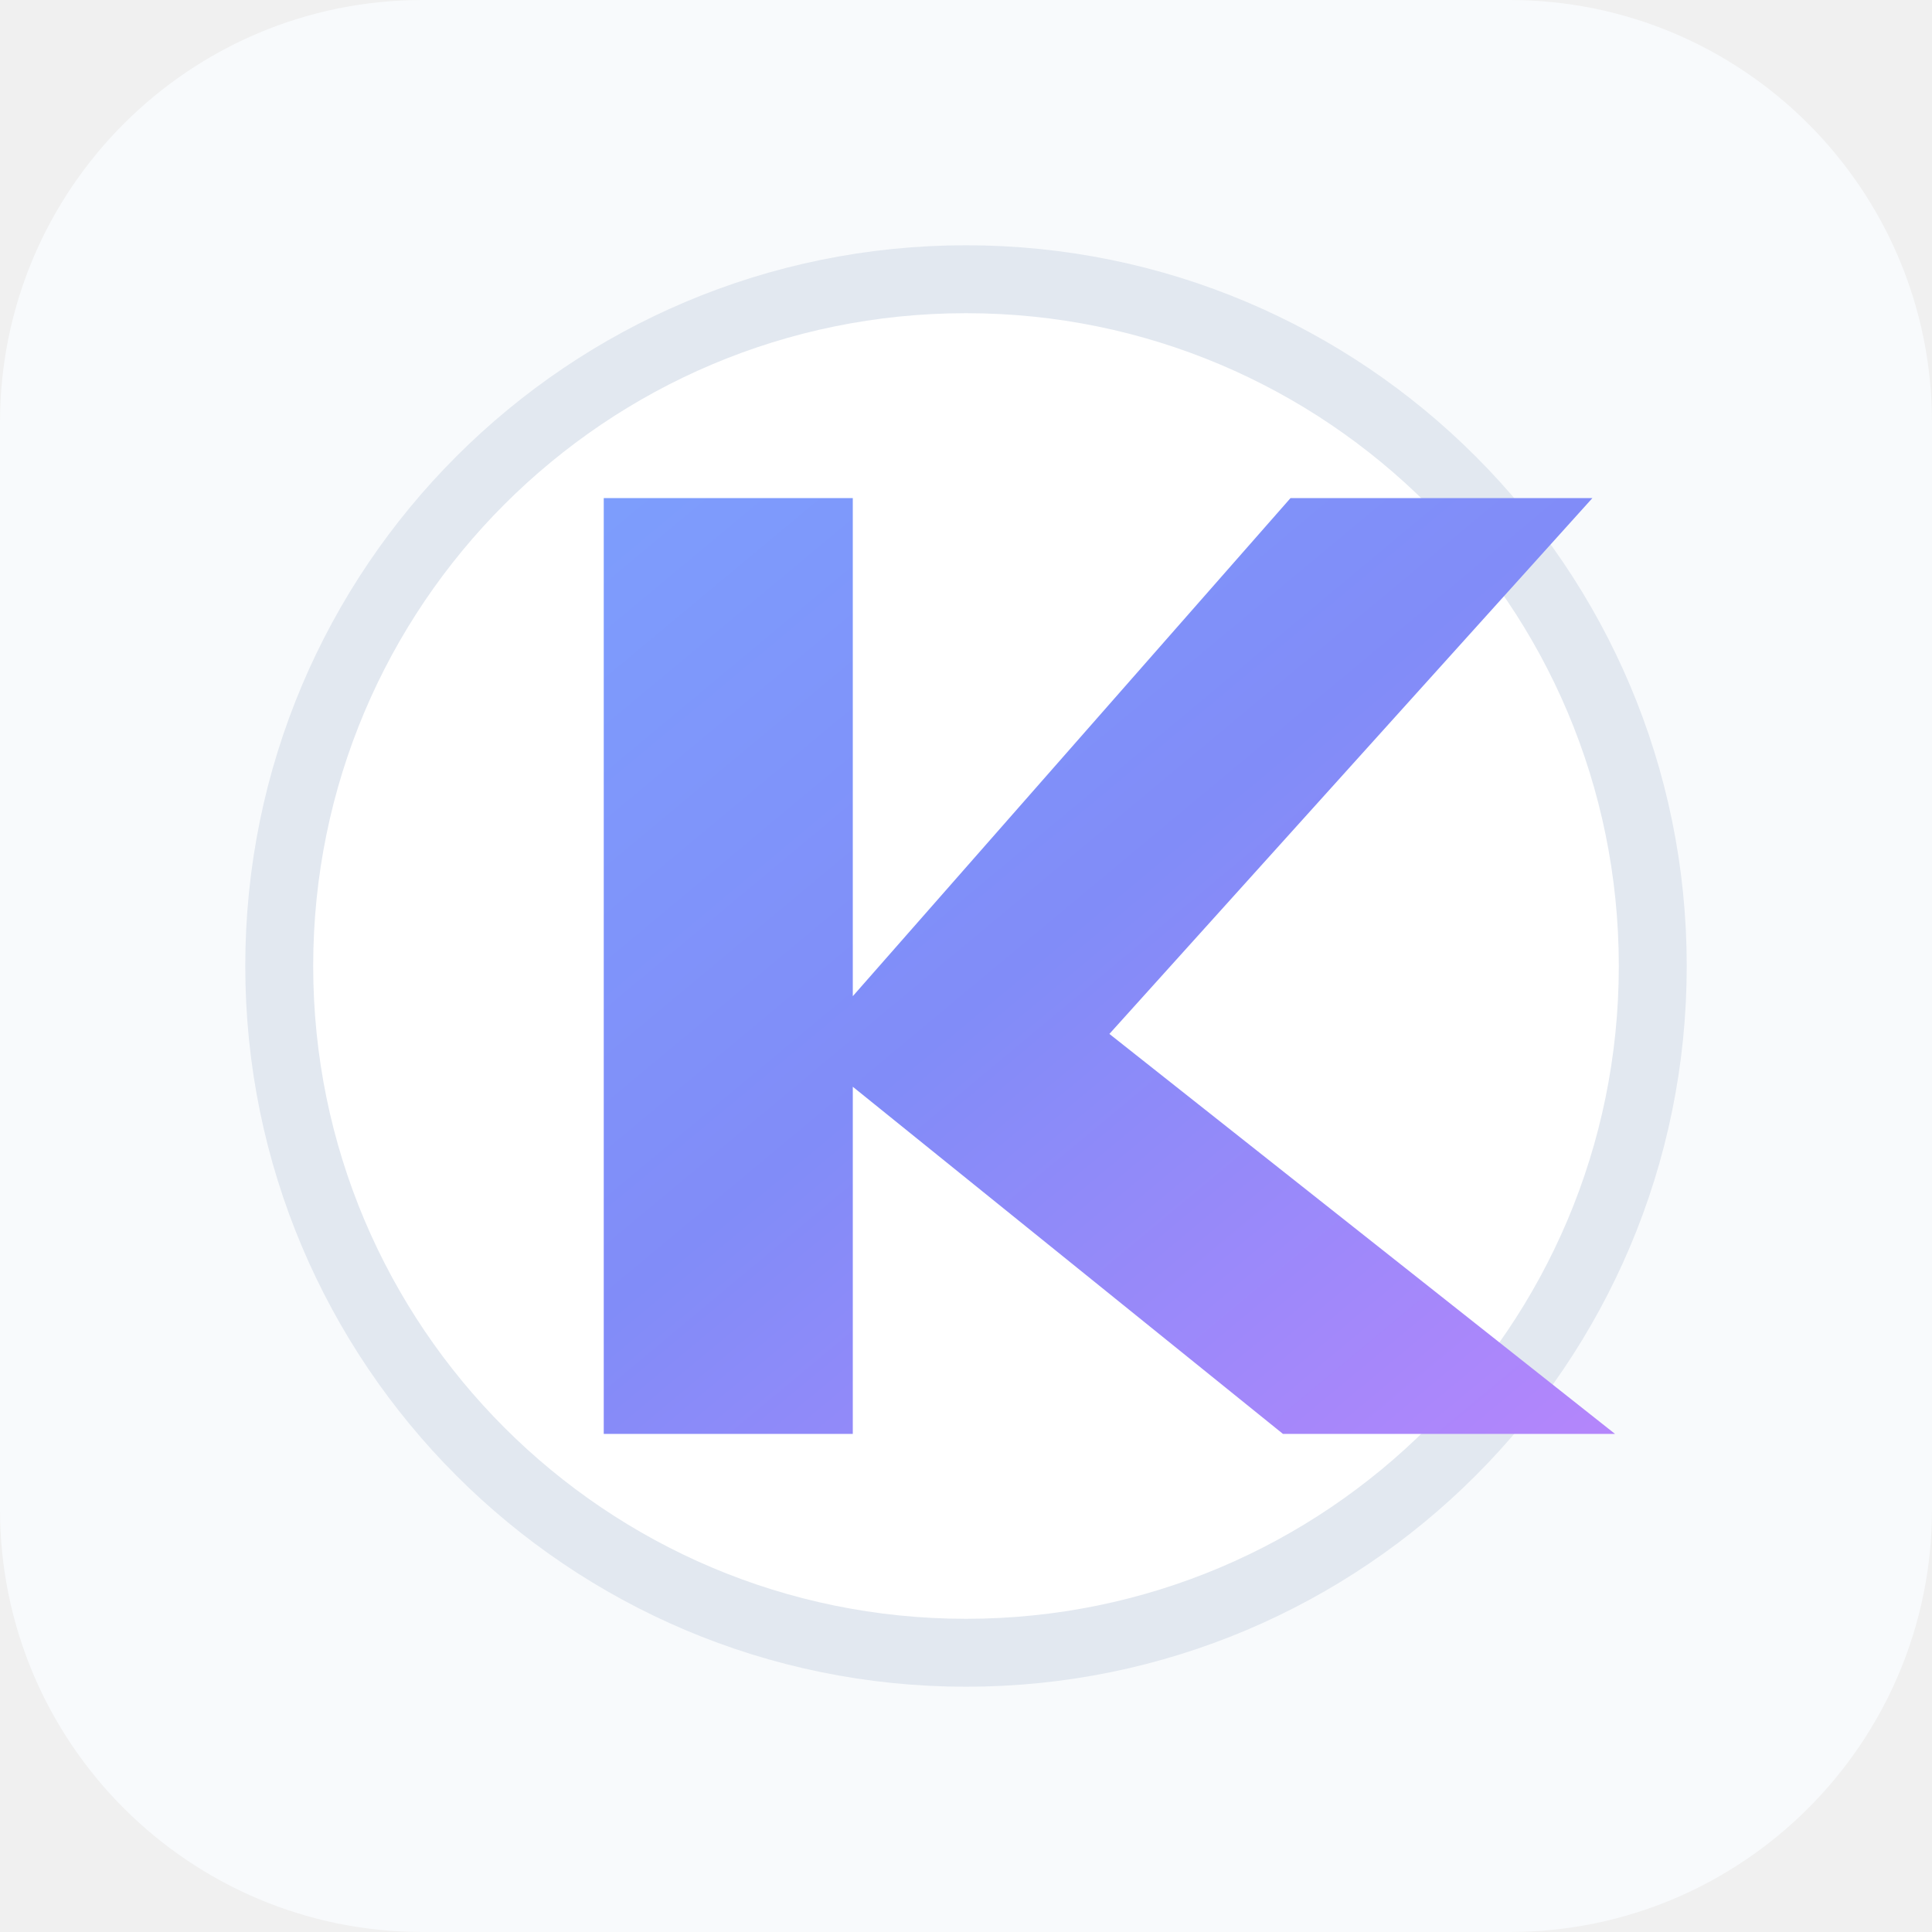
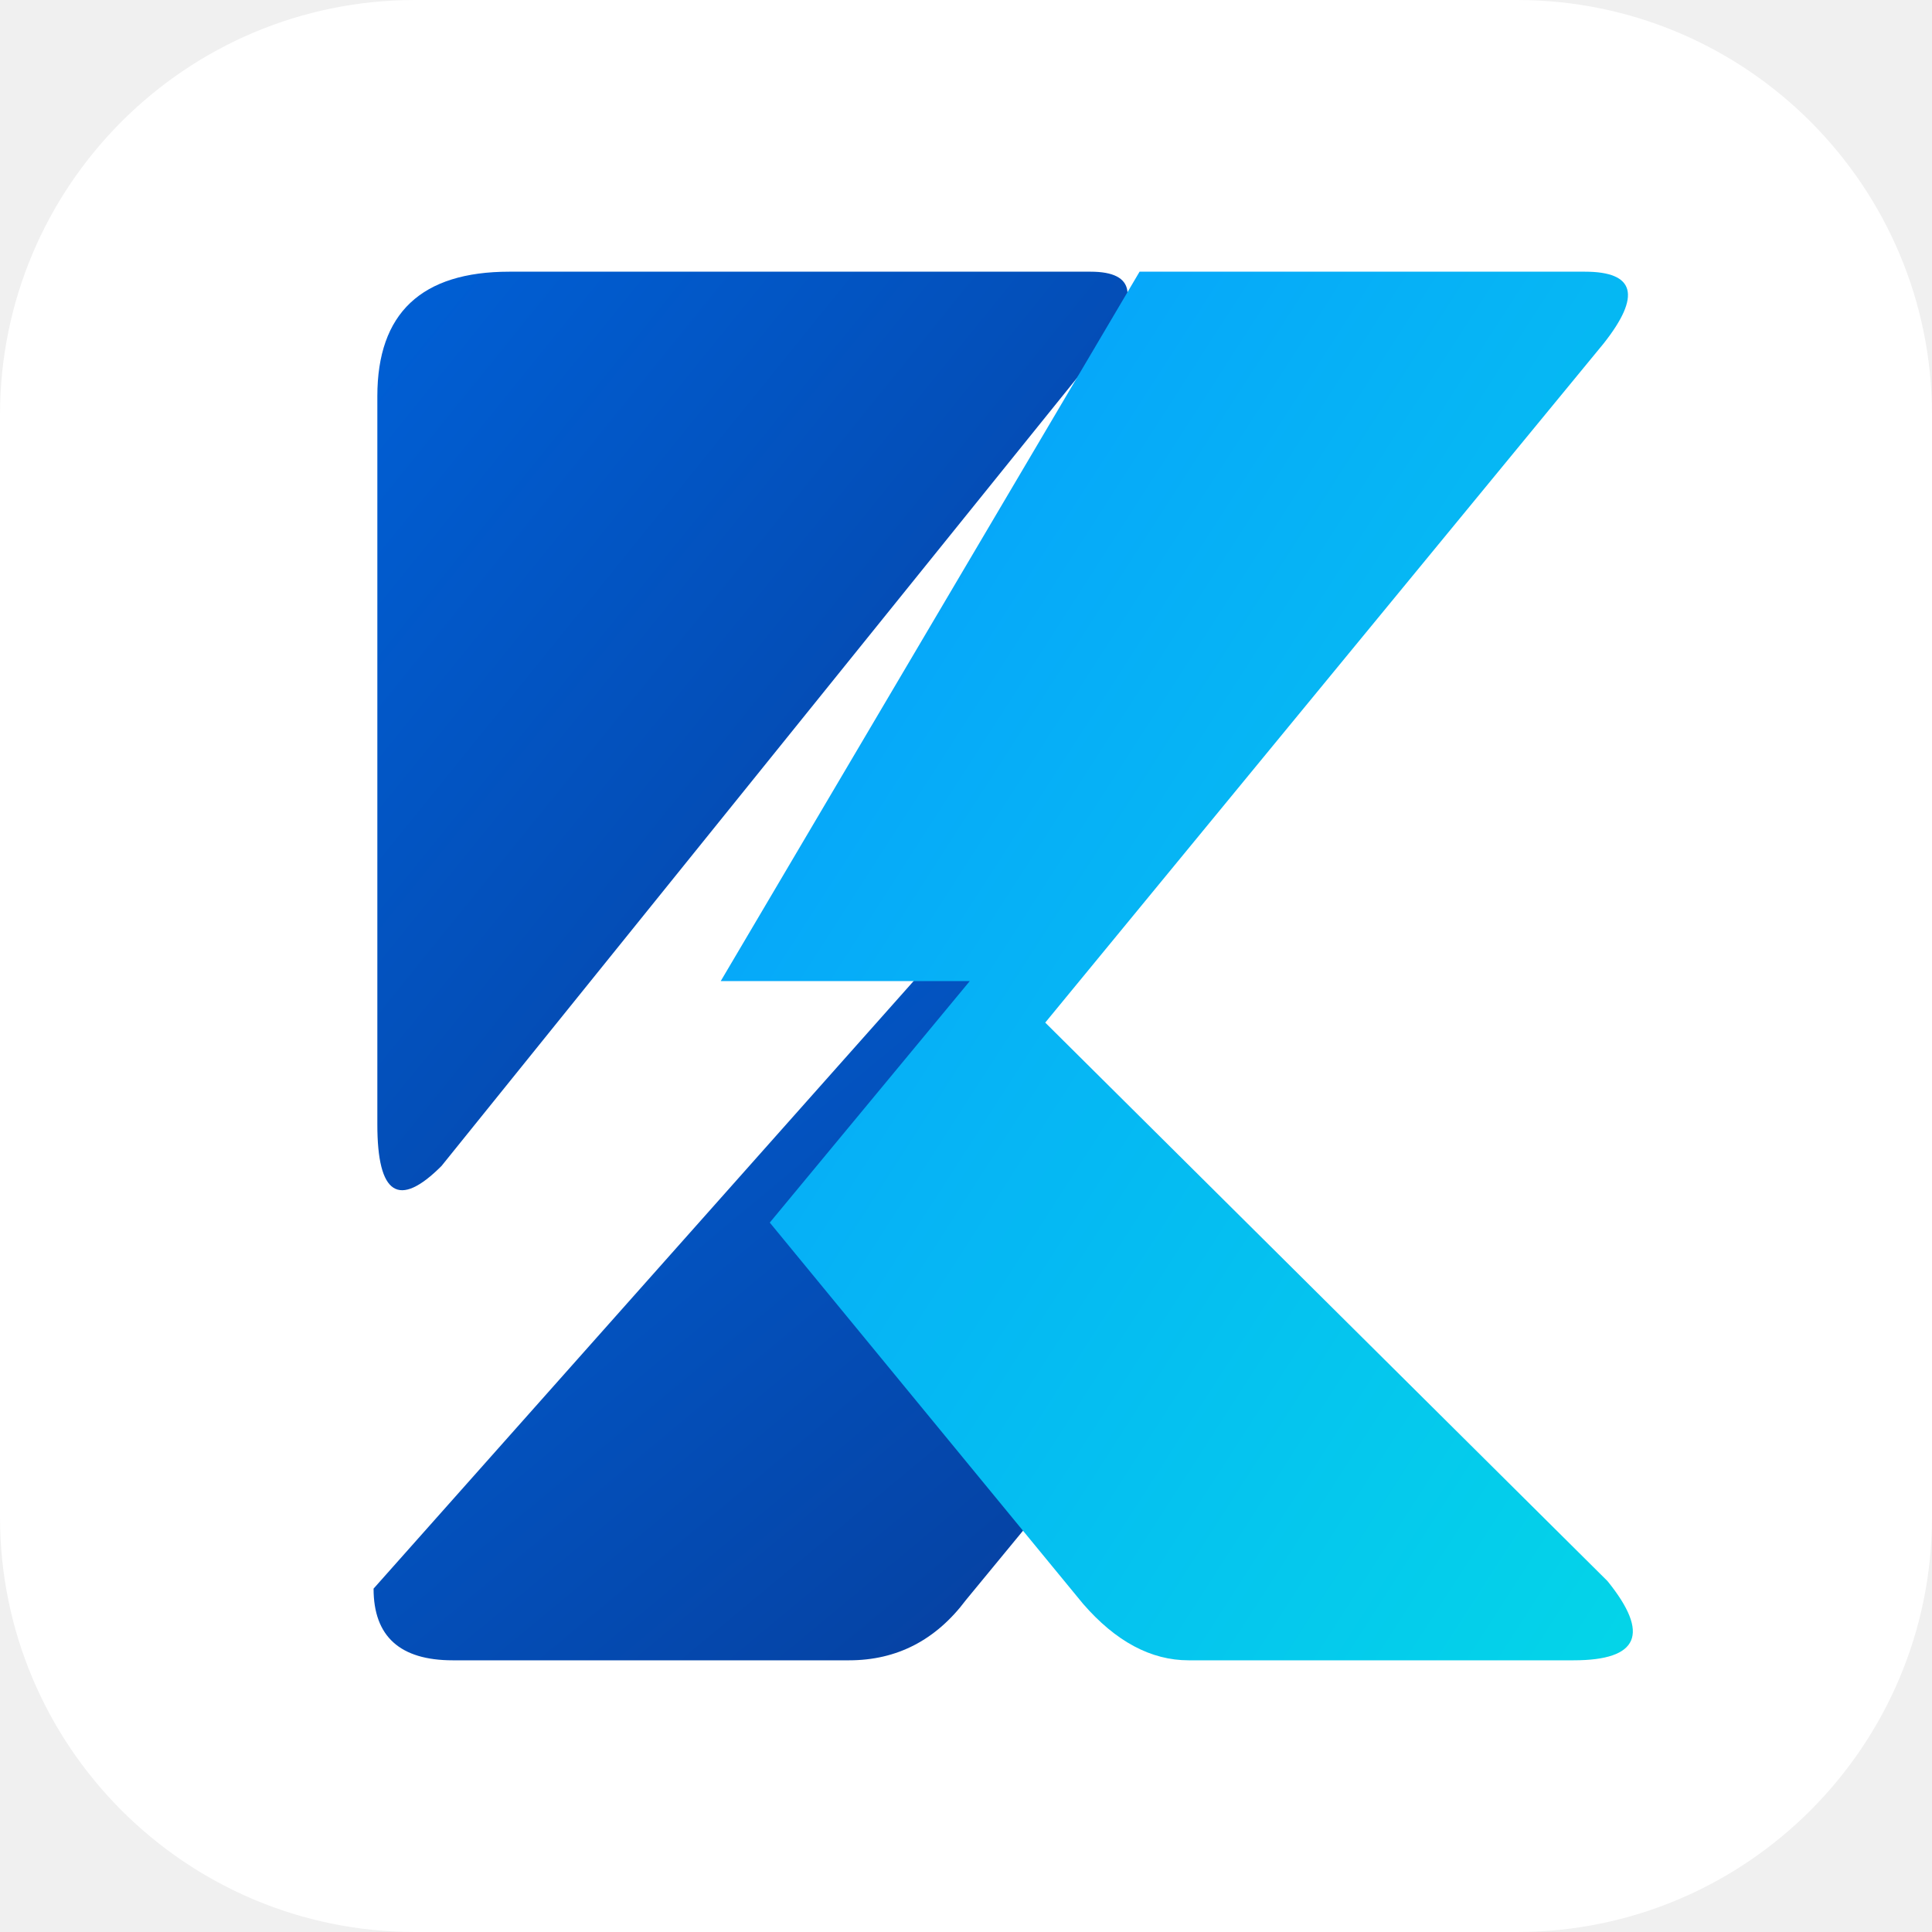
- <svg xmlns="http://www.w3.org/2000/svg" viewBox="0 0 512 512" role="img" aria-label="KYRON OS">
+ <svg xmlns="http://www.w3.org/2000/svg" viewBox="0 0 512 512" role="img" aria-label="Kyron OS">
  <defs>
-     <linearGradient id="g" x1="96" y1="64" x2="416" y2="448" gradientUnits="userSpaceOnUse">
-       <stop offset="0" stop-color="#7BA7FF" />
-       <stop offset="0.52" stop-color="#818CF8" />
-       <stop offset="1" stop-color="#C084FC" />
+     <linearGradient id="left" x1="0" y1="0" x2="1" y2="1">
+       <stop stop-color="#0060D6" />
+       <stop offset="1" stop-color="#073C99" />
+     </linearGradient>
+     <linearGradient id="right" x1="0" y1="0" x2="1" y2="1">
+       <stop stop-color="#079AFF" />
+       <stop offset="1" stop-color="#04D5E8" />
    </linearGradient>
  </defs>
-   <rect width="512" height="512" rx="112" fill="#F8FAFC" />
-   <circle cx="256" cy="256" r="182" fill="white" stroke="#E2E8F0" stroke-width="18" />
-   <path d="M160 132h66v132l116-132h80L294 274l134 106h-88l-114-92v92h-66V132Z" fill="url(#g)" />
+   <rect width="512" height="512" rx="110" fill="#fff" />
+   <path d="M100 105Q100 72 135 72H289Q307 72 292 92L117 309Q100 326 100 298Z" fill="url(#left)" />
+   <path d="M99 421Q99 440 120 440H225Q244 440 256 424L326 339L251 250Z" fill="url(#left)" />
+   <path d="M302 72H420Q440 72 425 91L277 271L426 419Q443 440 417 440H315Q300 440 287 425L204 324L257 260L191 260Z" fill="url(#right)" />
</svg>
